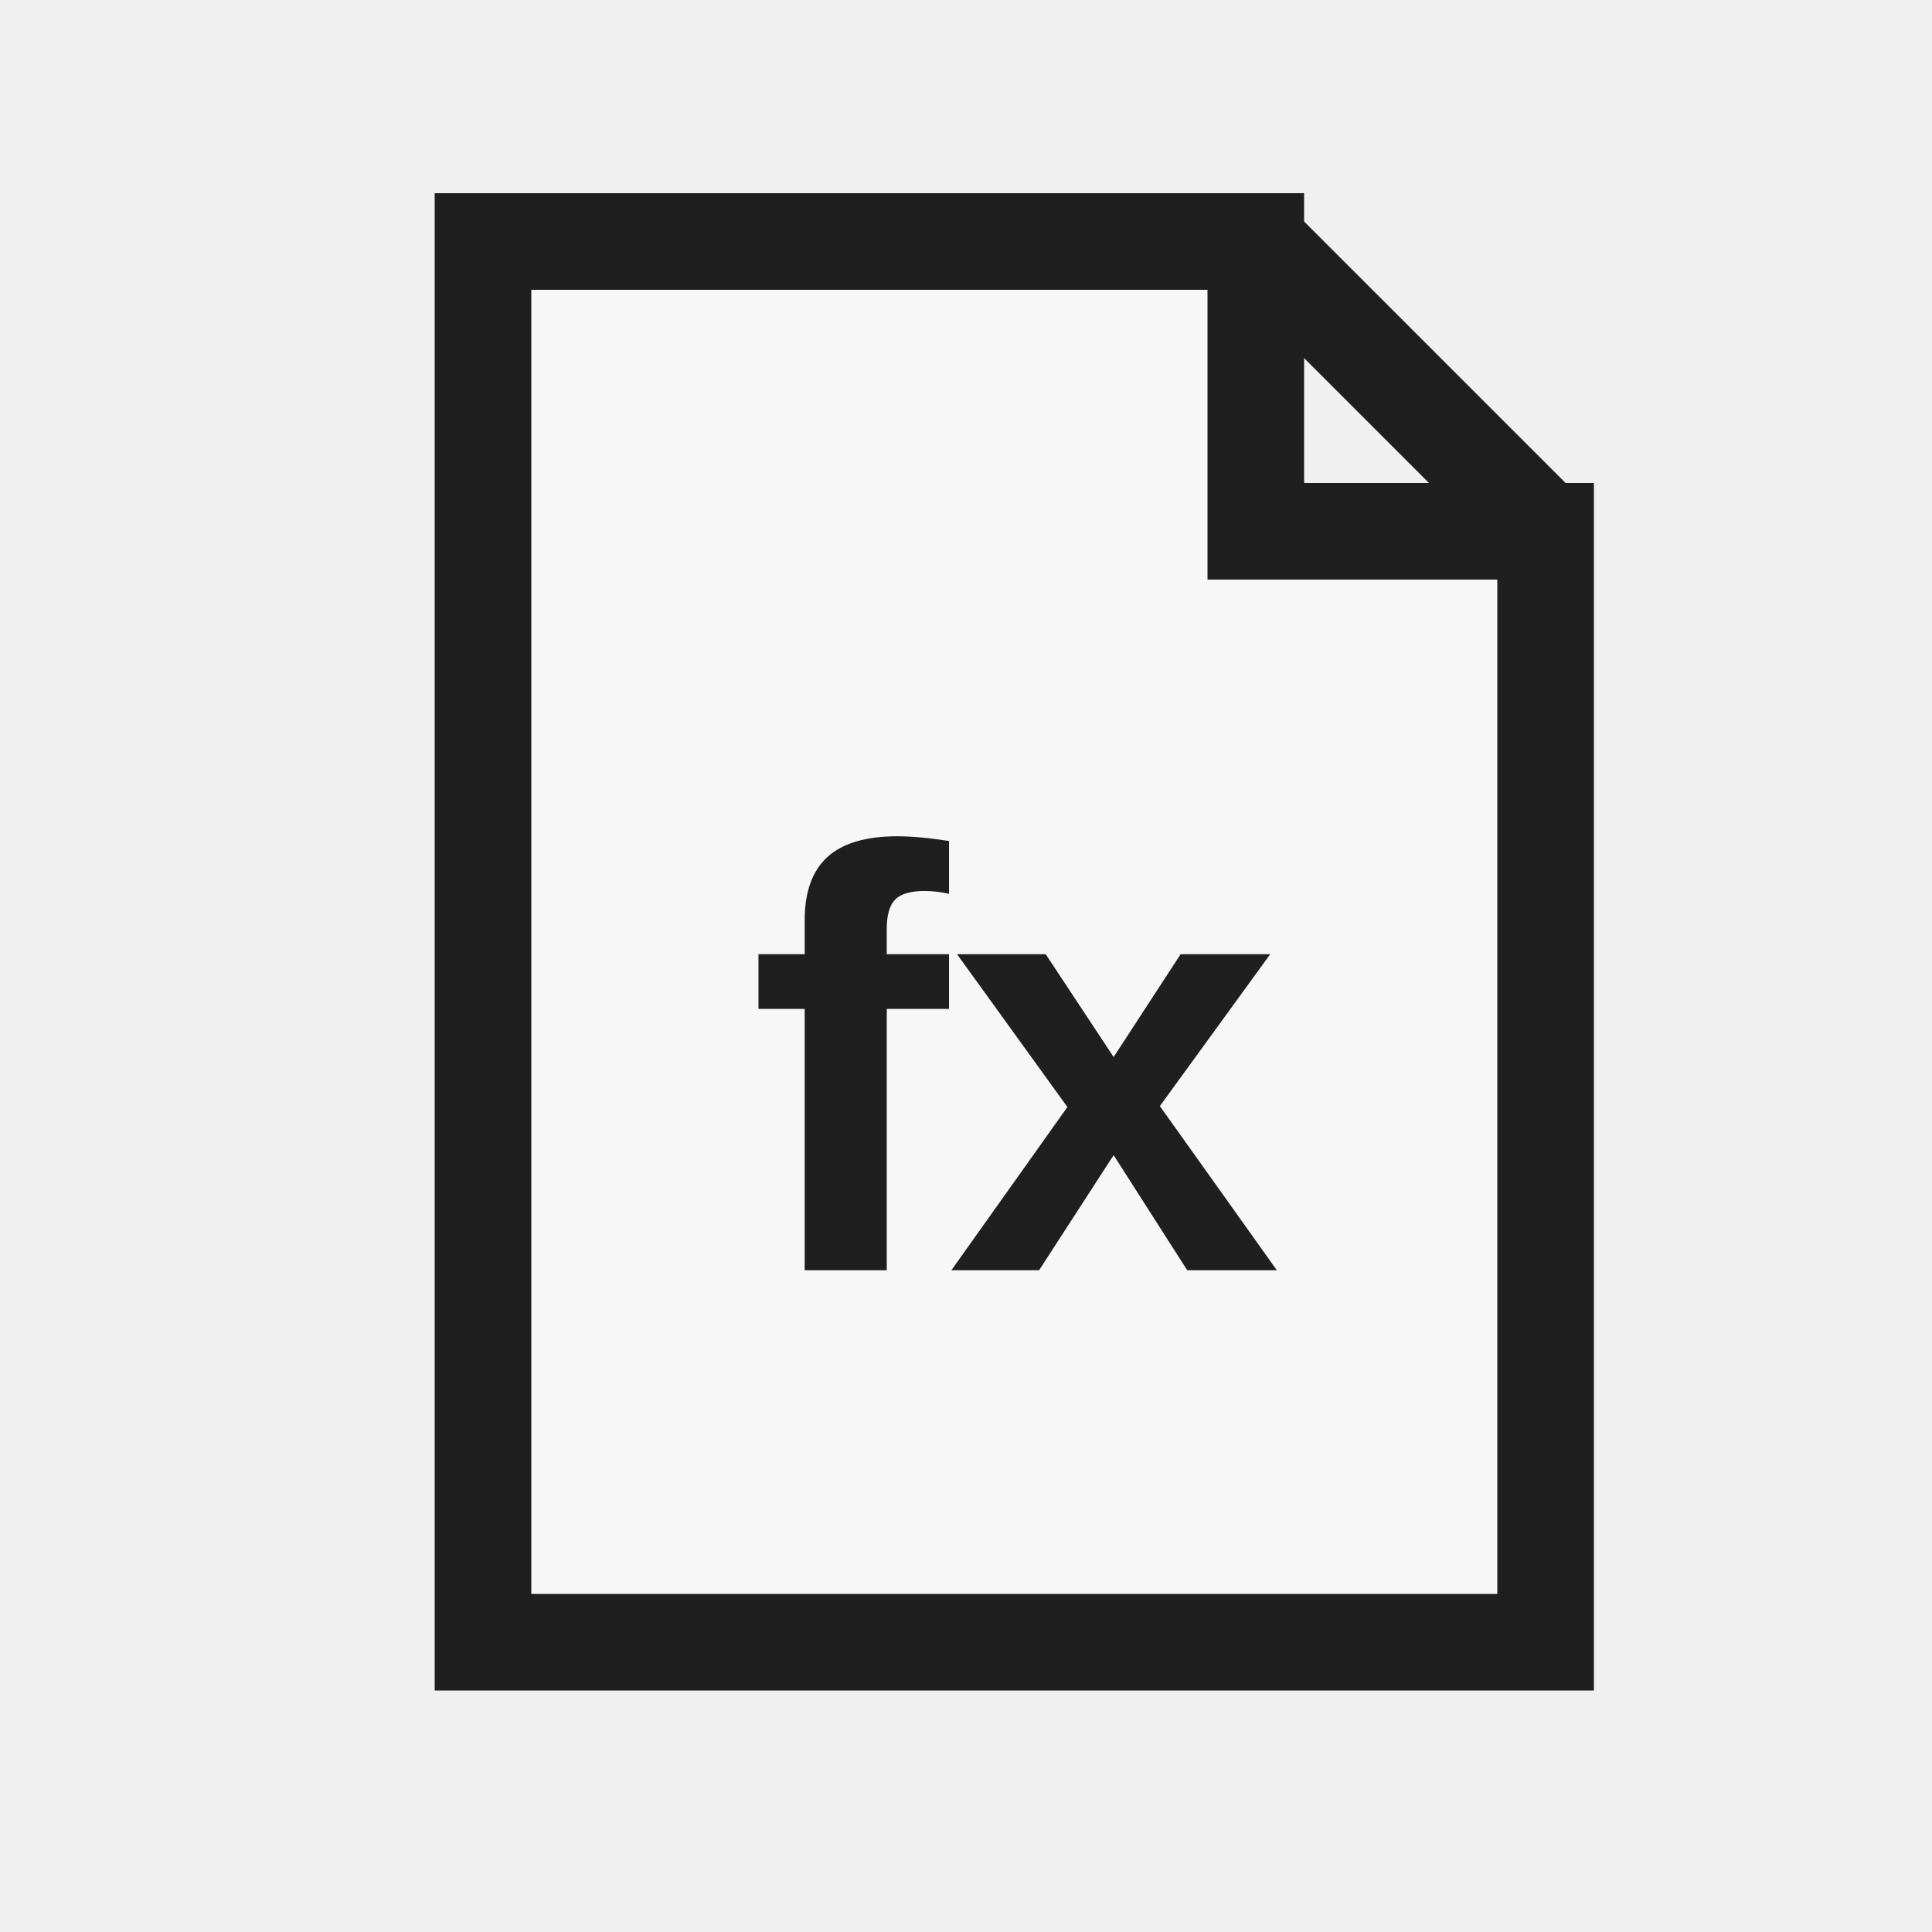
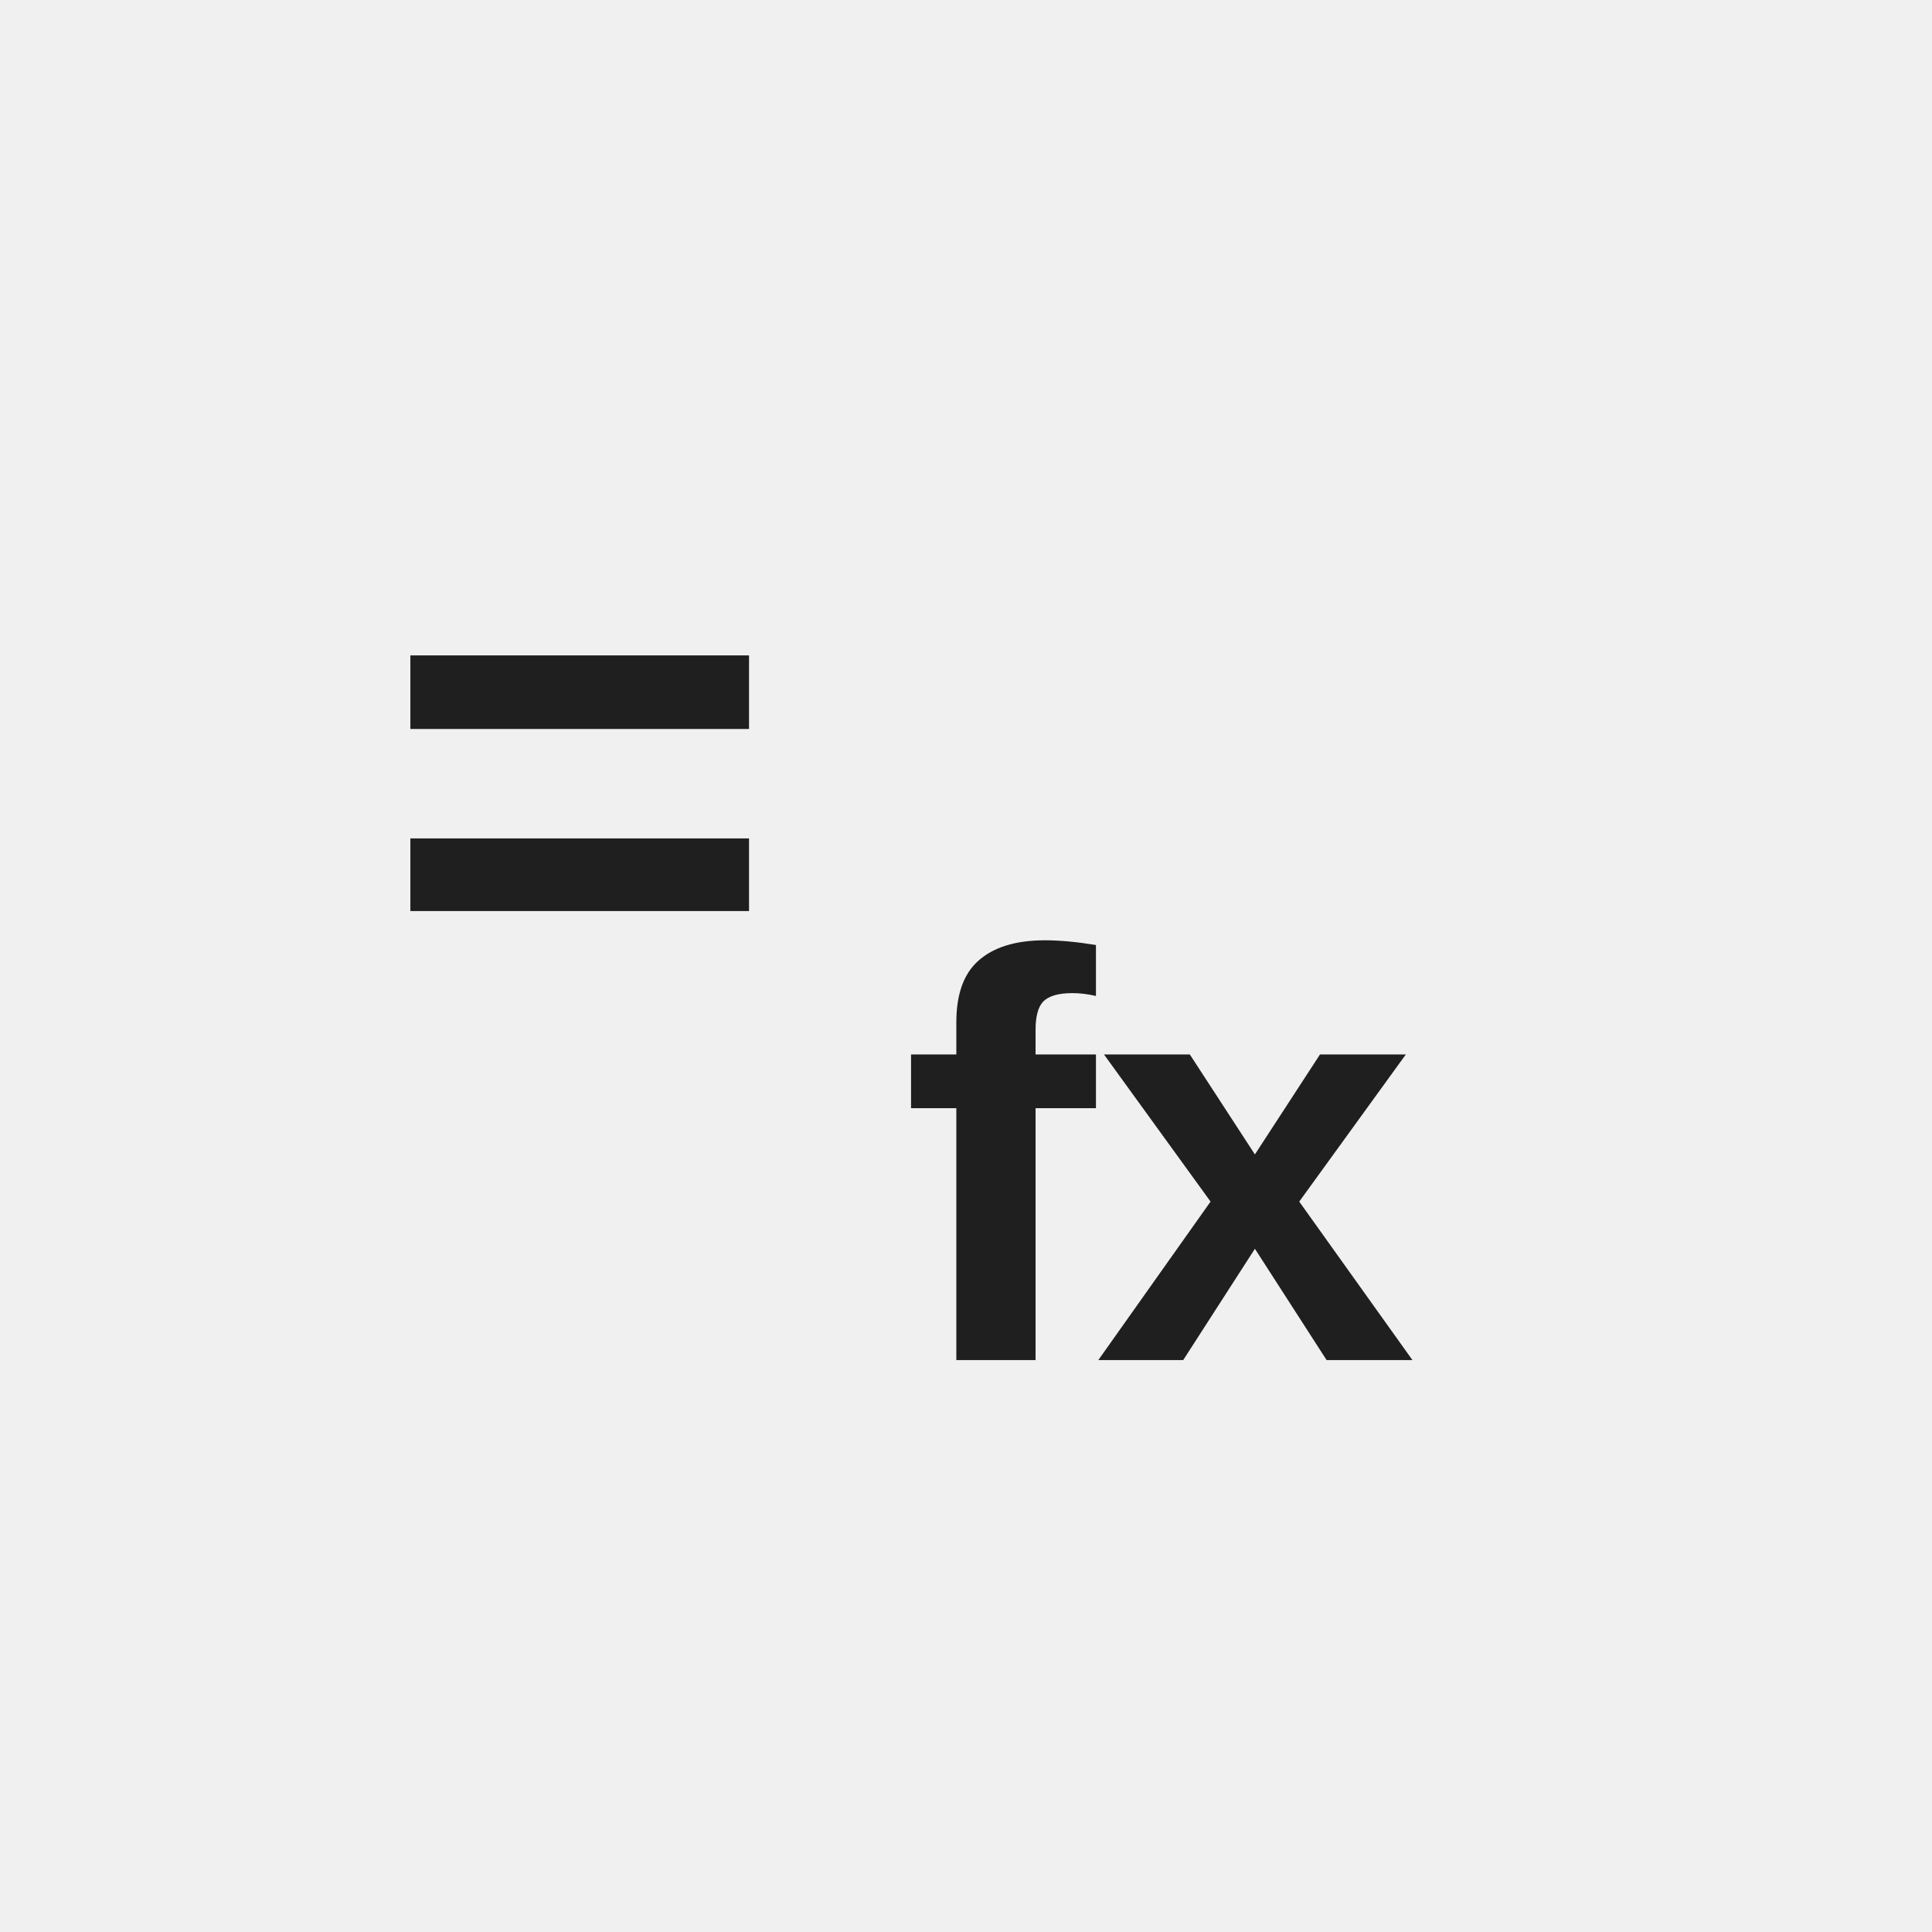
<svg xmlns="http://www.w3.org/2000/svg" width="32" height="32" viewBox="0 0 32 32">
  <defs>
    <style>
      .s{fill:none;stroke:#1f1f1f;stroke-linecap:square;stroke-linejoin:miter;vector-effect:non-scaling-stroke}.r{fill:none;stroke:#1f1f1f;stroke-linecap:round;stroke-linejoin:round;vector-effect:non-scaling-stroke}.g{fill:#217346}.g2{fill:#8fd19e}.b{fill:#5b9bd5}.o{fill:#f4b183}.y{fill:#ffd966}.rd{fill:#d83b01}.p{fill:#8064a2}.w{fill:#fff}.k{fill:#1f1f1f}.f{fill:#f7f7f7}.t{font-family:'Segoe UI',Arial,sans-serif;fill:#1f1f1f;font-weight:600;text-anchor:middle;dominant-baseline:central}
    </style>
  </defs>
-   <path class="f s" d="M8 4 H20.8 L25.6 8.8 V27.2 H8 Z M20.8 4 V8.8 H25.6" stroke-width="1.6" />
-   <text class="t" x="16.8" y="17.6" font-size="9.92">fx</text>
+   <text class="t" x="9.6" y="12.8" font-size="11.2">=</text>
+   <text class="t" x="19.2" y="19.2" font-size="9.6">fx</text>
</svg>
